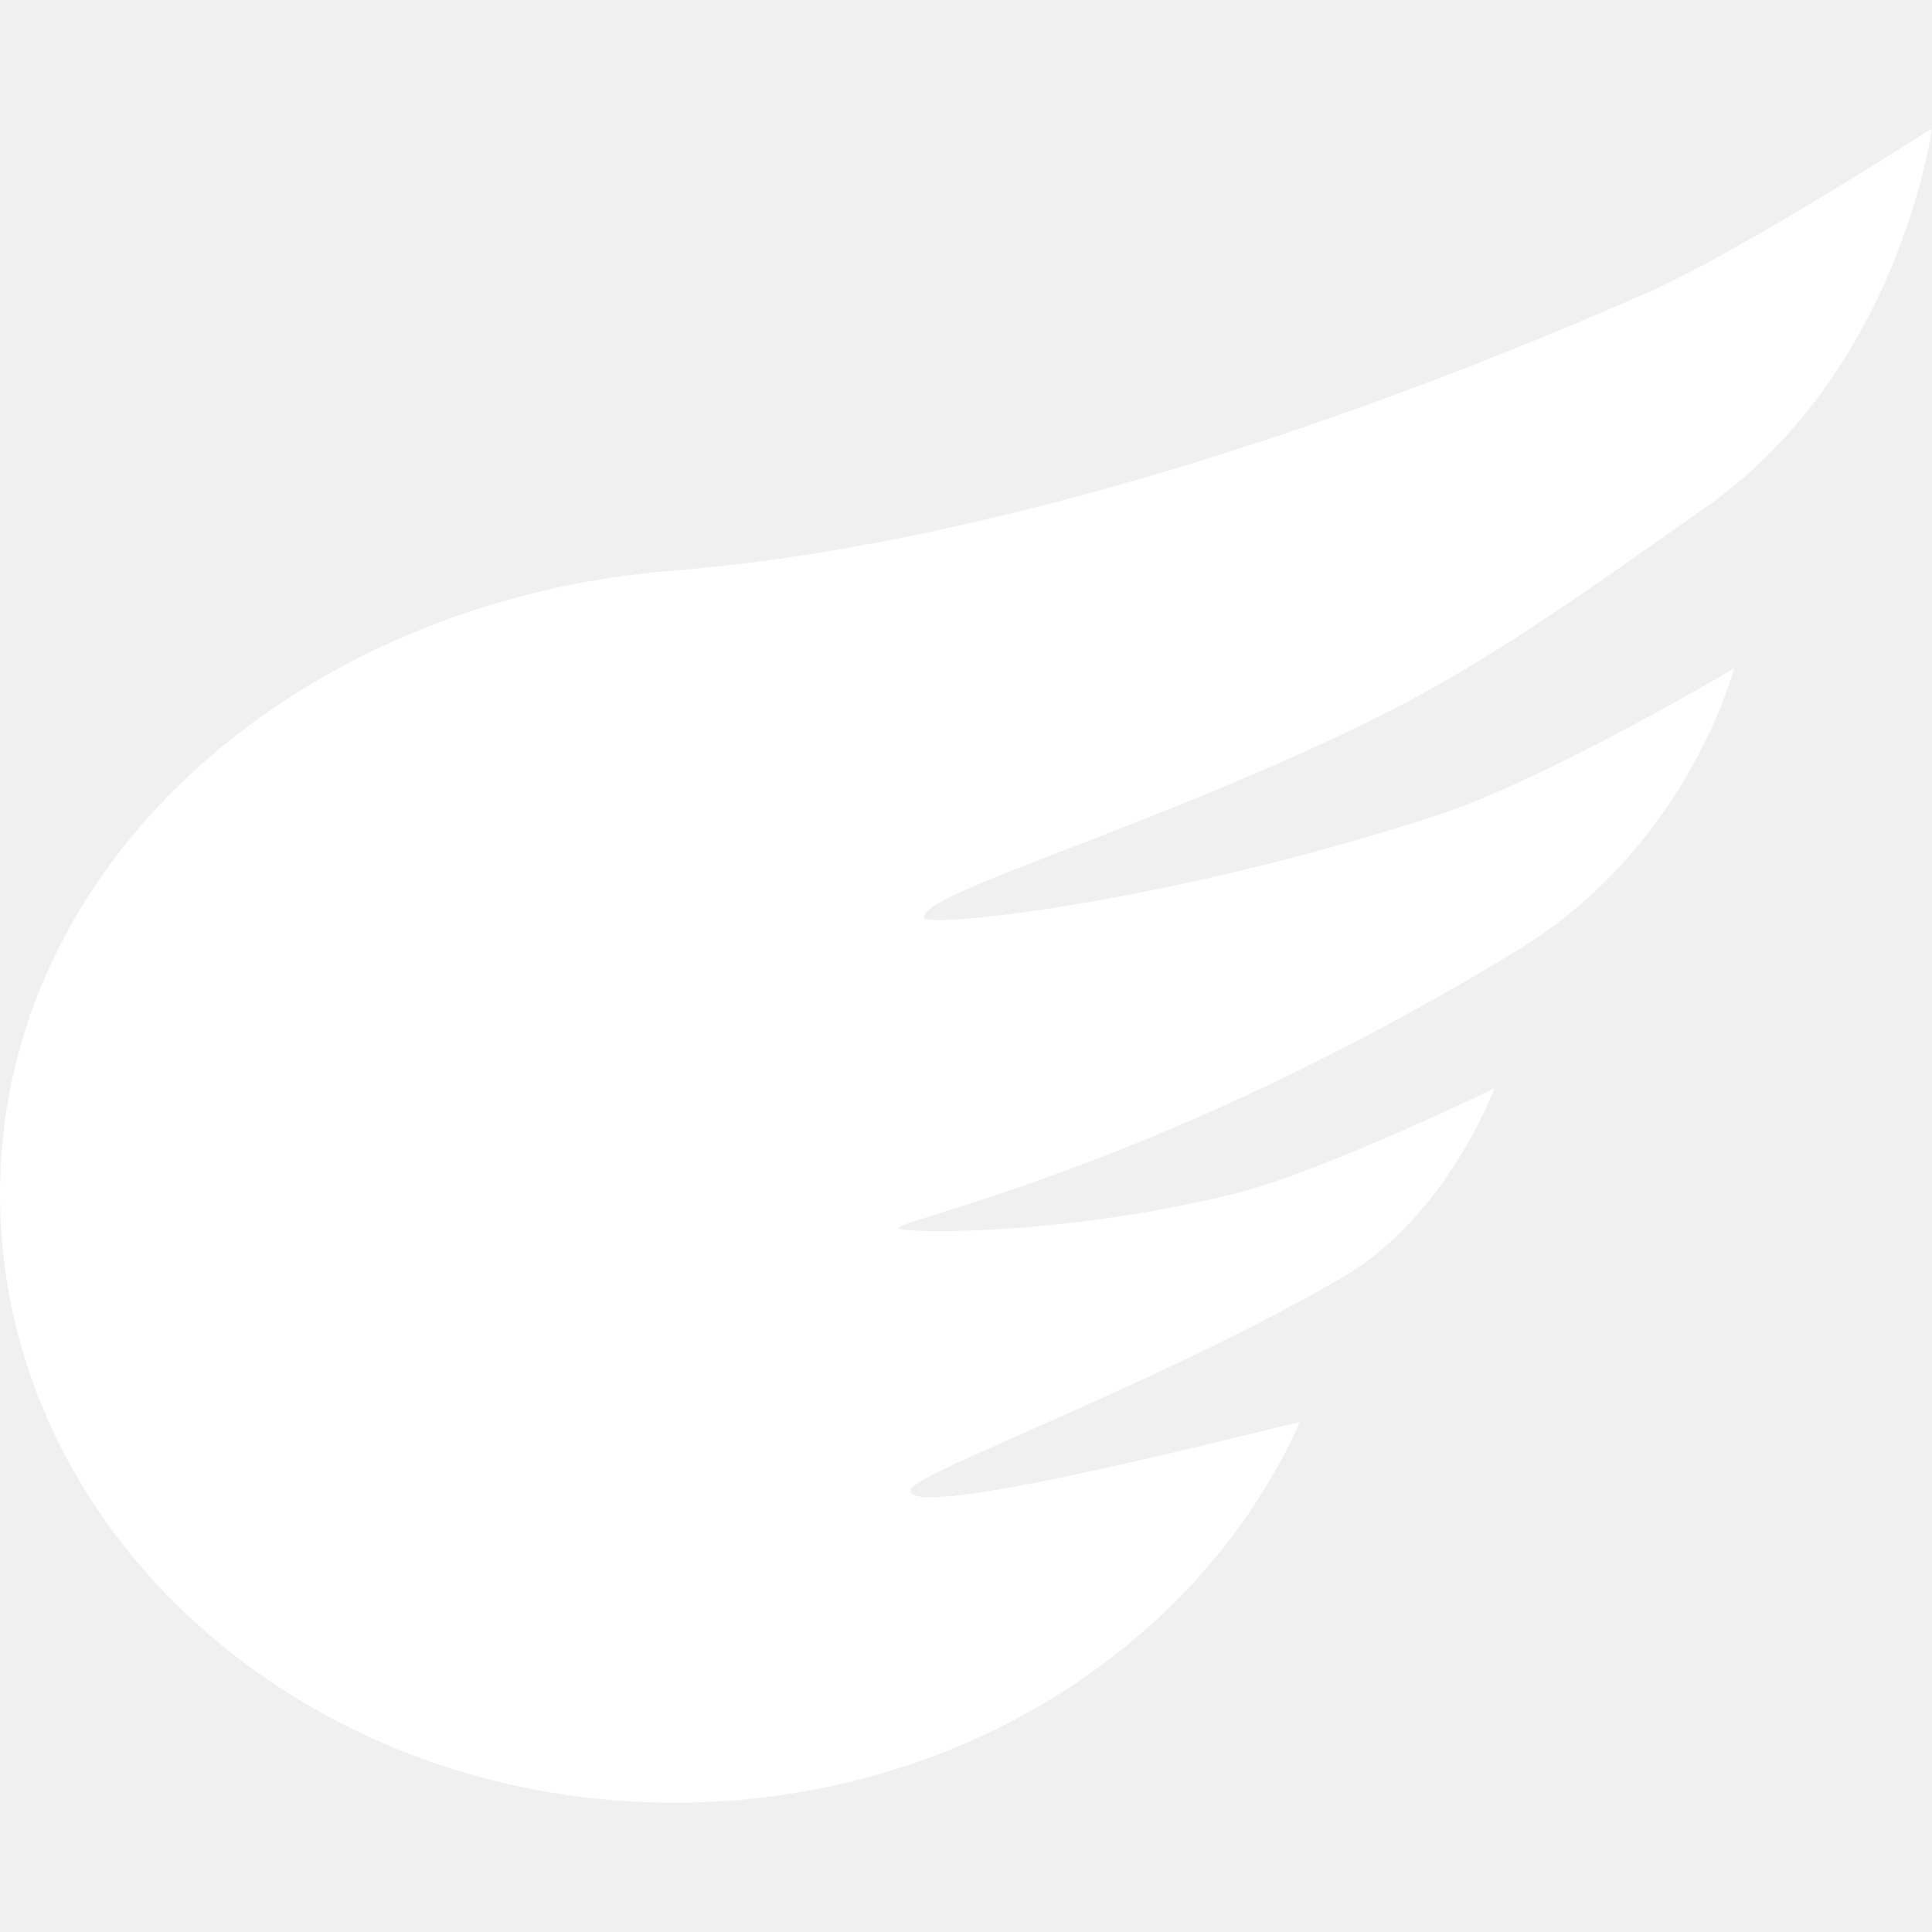
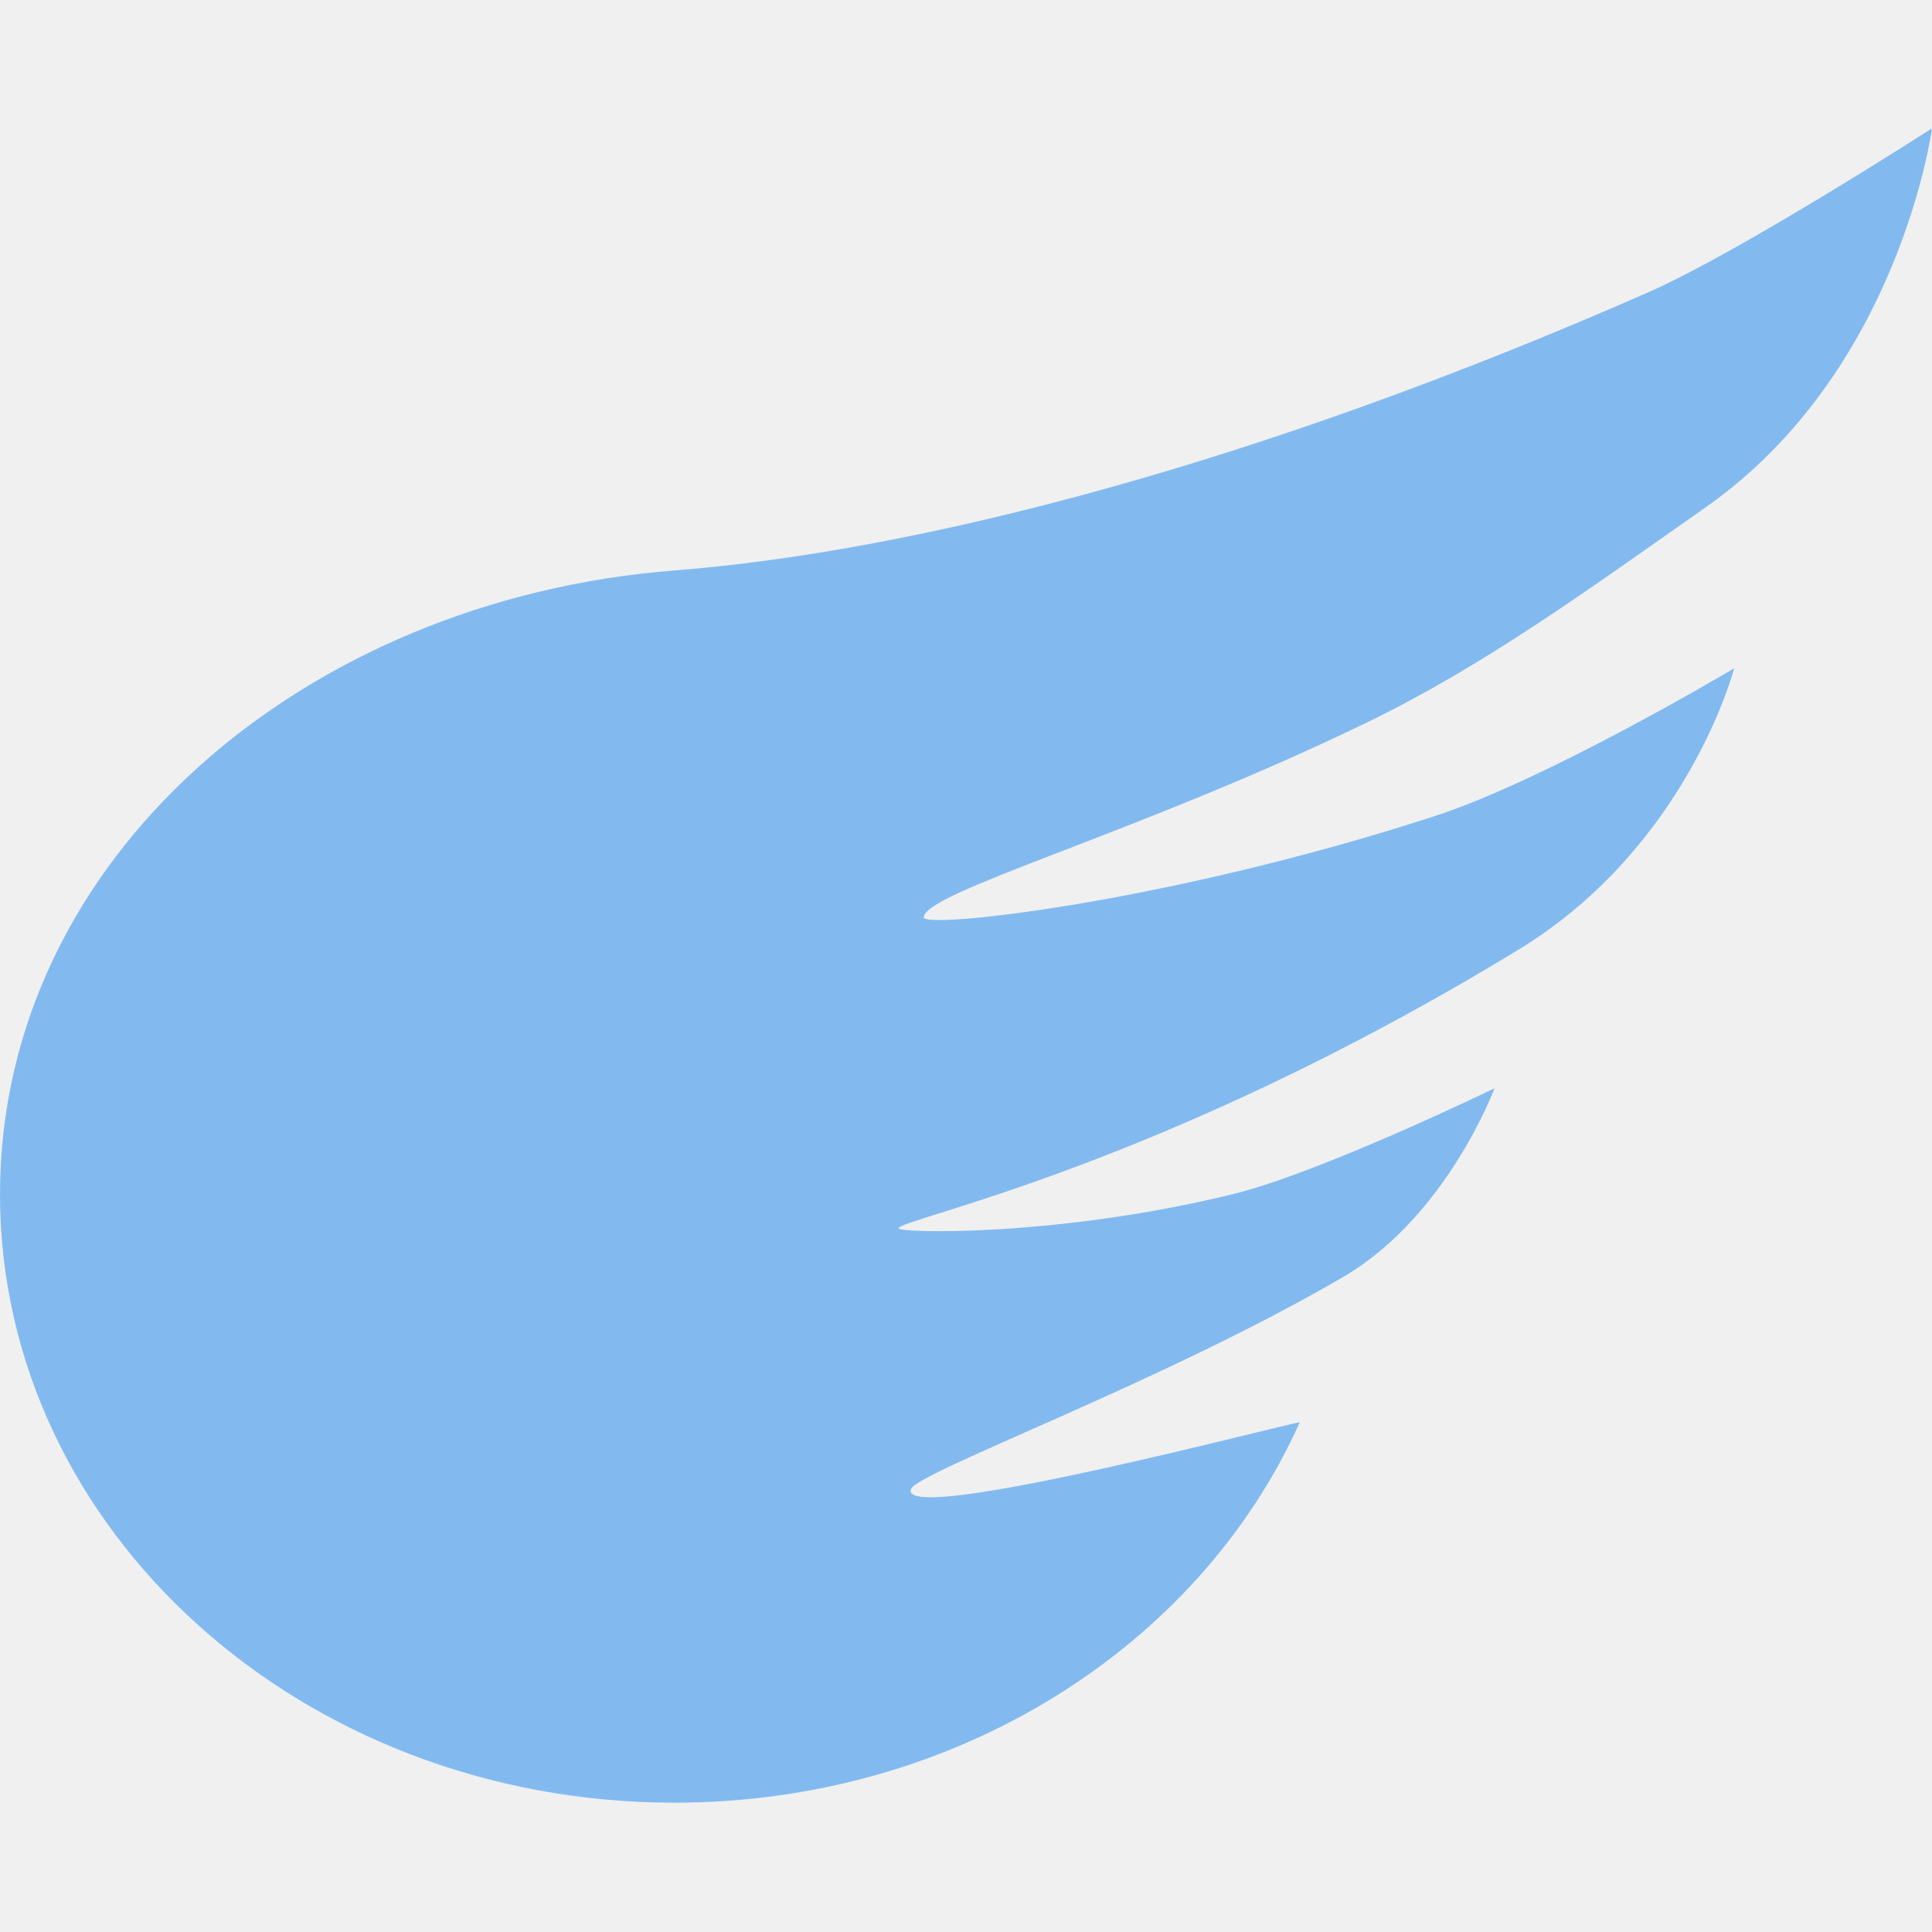
<svg xmlns="http://www.w3.org/2000/svg" width="512" height="512" viewBox="0 0 512 512" fill="none">
-   <path fill-rule="evenodd" clip-rule="evenodd" d="M178.712 477.733C253.715 477.733 317.927 436.048 344.436 376.956C344.76 376.235 238.007 404.699 241.411 394.637C242.931 390.144 308.371 366.238 356.048 338.354C383.451 322.327 396.07 288.4 396.07 288.4C396.07 288.4 349.903 310.815 326.564 316.501C279.532 327.961 238.131 326.727 238.131 325.533C238.131 322.951 306.876 309.889 402.424 251.664C447.367 224.277 459.574 177.103 459.574 177.103C459.574 177.103 410.163 206.535 380.293 216.252C309.457 239.295 244.815 246.239 244.815 243.121C244.815 236.445 301.702 220.802 362.016 191.577C393.376 176.382 420.535 156.53 452.008 134.453C503.506 98.332 511.999 34 511.999 34C511.999 34 461.207 66.76 436.42 77.639C334.141 122.531 243.829 146.079 178.712 151.177C80.416 158.873 0 227.456 0 316.501C0 405.547 80.012 477.733 178.712 477.733Z" fill="white" />
+   <path fill-rule="evenodd" clip-rule="evenodd" d="M178.712 477.733C253.715 477.733 317.927 436.048 344.436 376.956C344.76 376.235 238.007 404.699 241.411 394.637C242.931 390.144 308.371 366.238 356.048 338.354C383.451 322.327 396.07 288.4 396.07 288.4C396.07 288.4 349.903 310.815 326.564 316.501C279.532 327.961 238.131 326.727 238.131 325.533C238.131 322.951 306.876 309.889 402.424 251.664C447.367 224.277 459.574 177.103 459.574 177.103C459.574 177.103 410.163 206.535 380.293 216.252C309.457 239.295 244.815 246.239 244.815 243.121C244.815 236.445 301.702 220.802 362.016 191.577C393.376 176.382 420.535 156.53 452.008 134.453C503.506 98.332 511.999 34 511.999 34C511.999 34 461.207 66.76 436.42 77.639C334.141 122.531 243.829 146.079 178.712 151.177C80.416 158.873 0 227.456 0 316.501C0 405.547 80.012 477.733 178.712 477.733Z" fill="#82BAF0" />
</svg>
